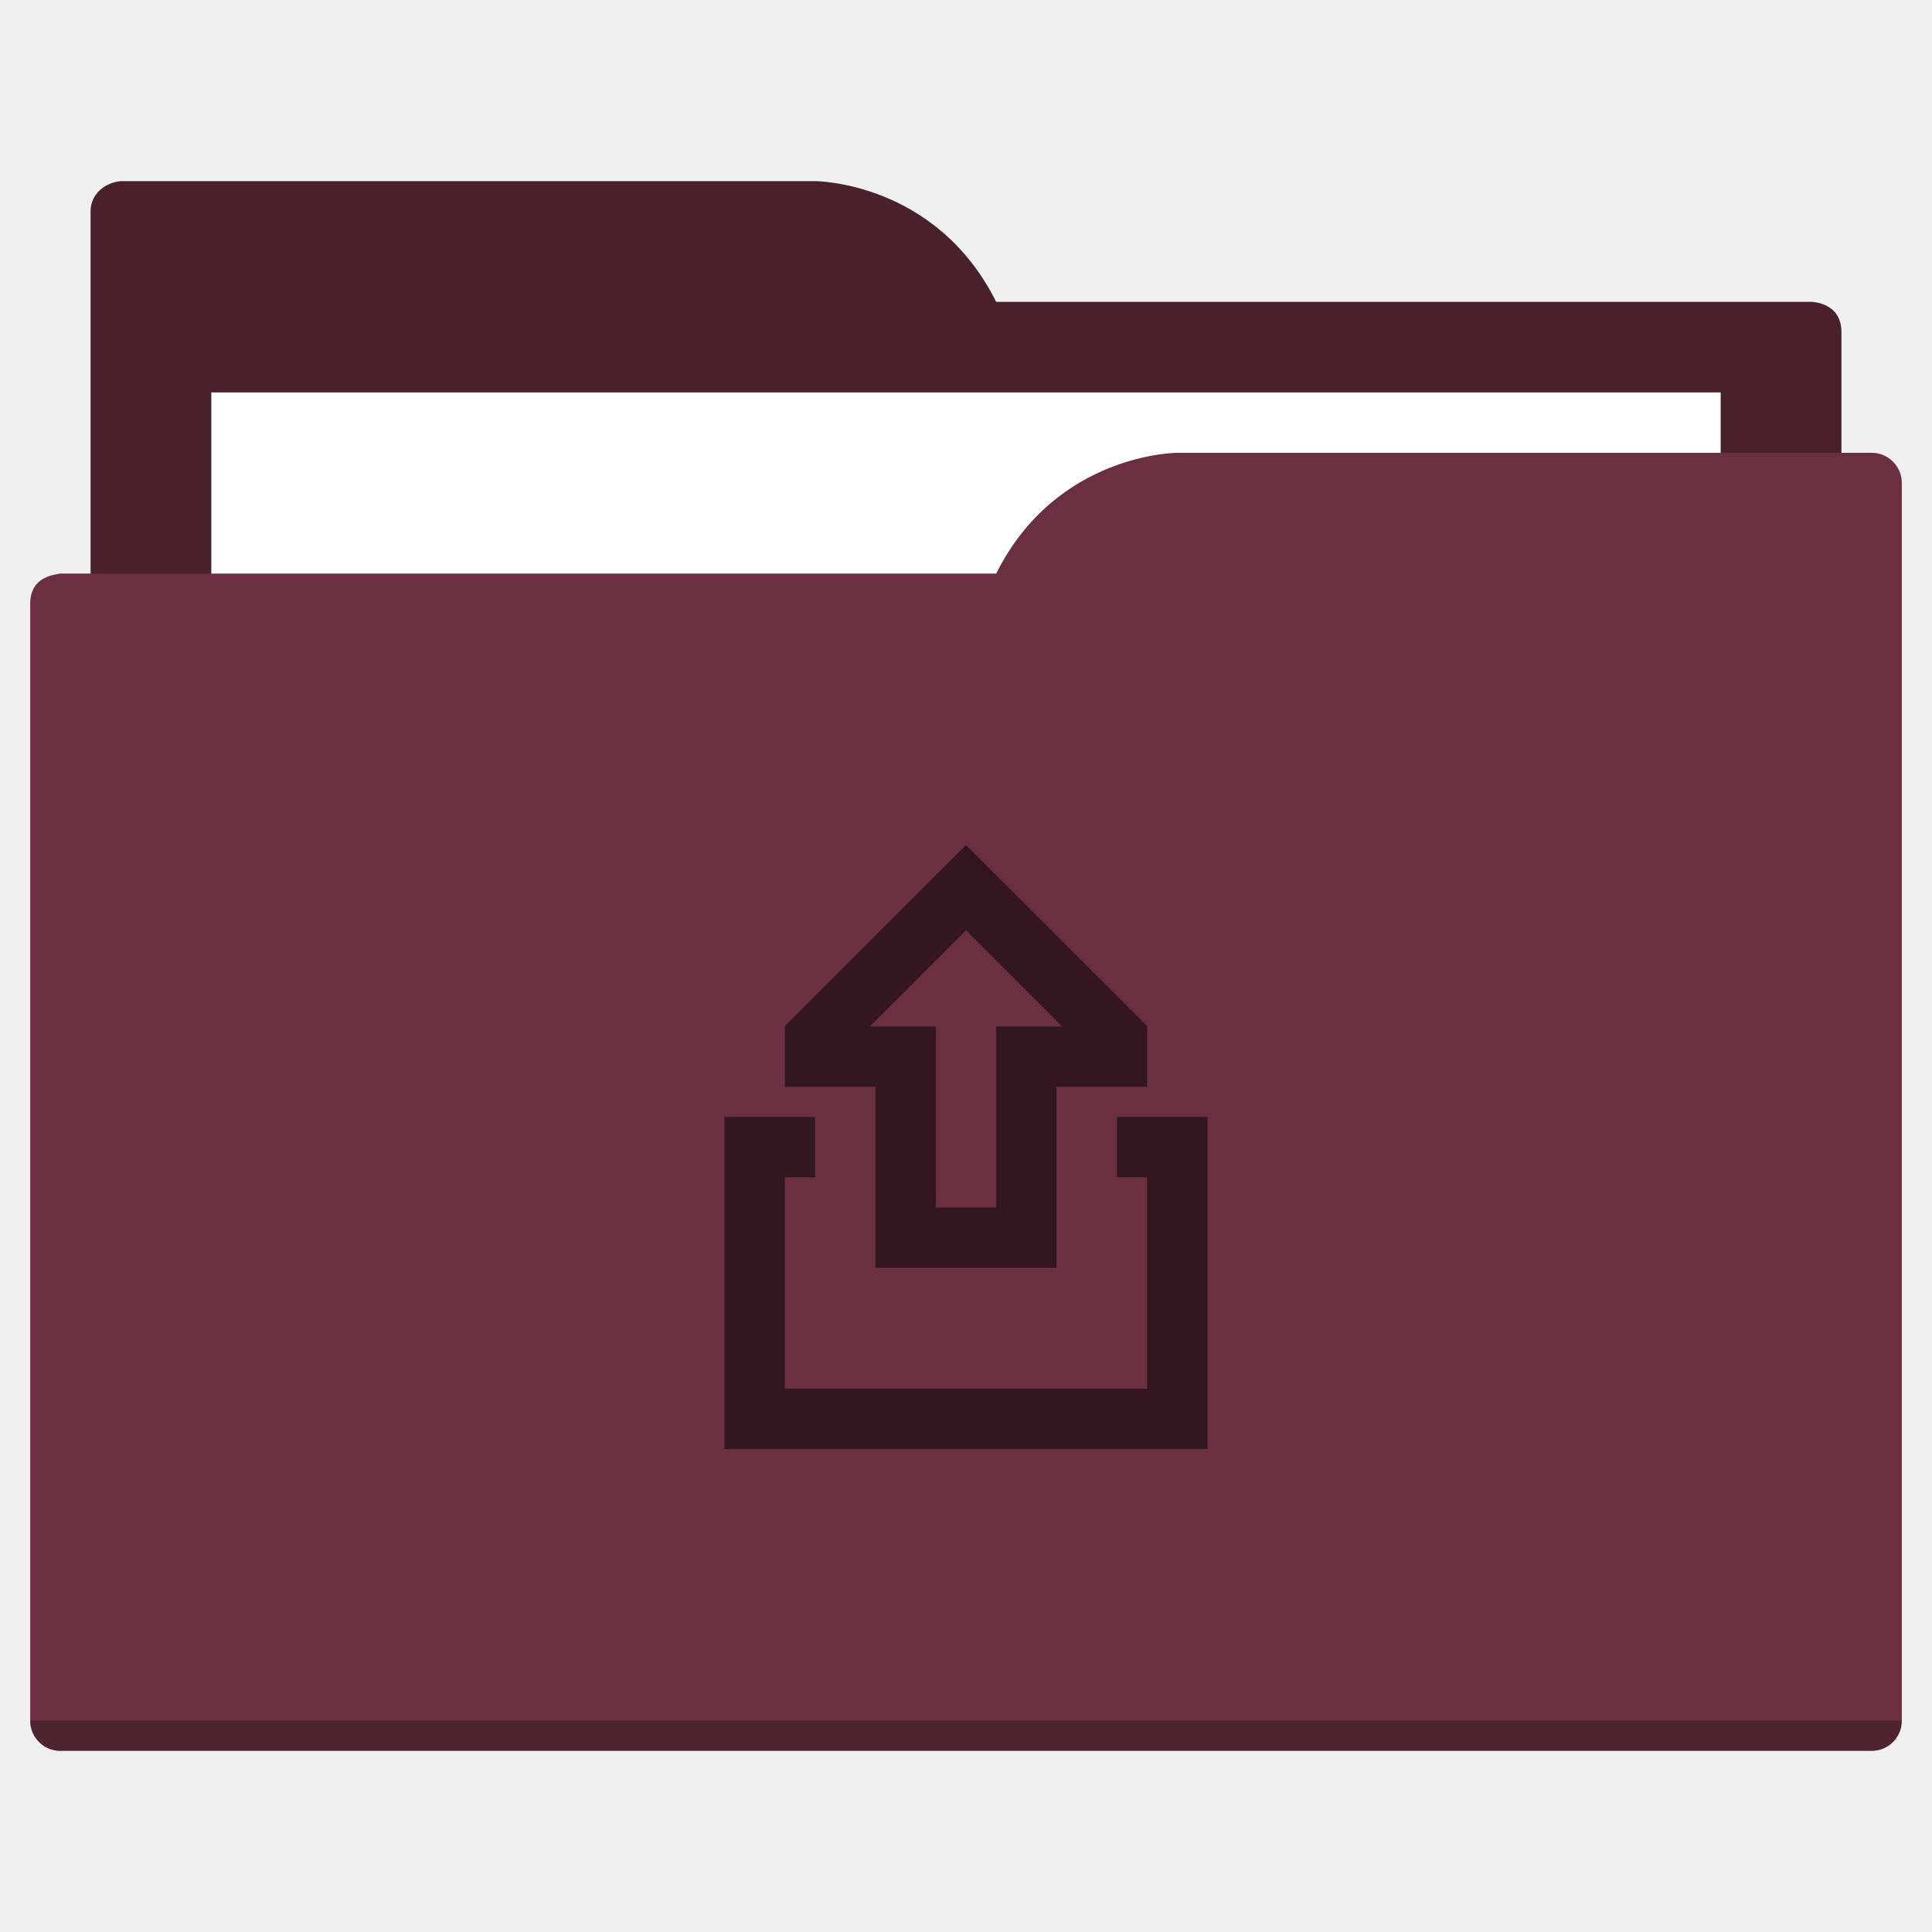
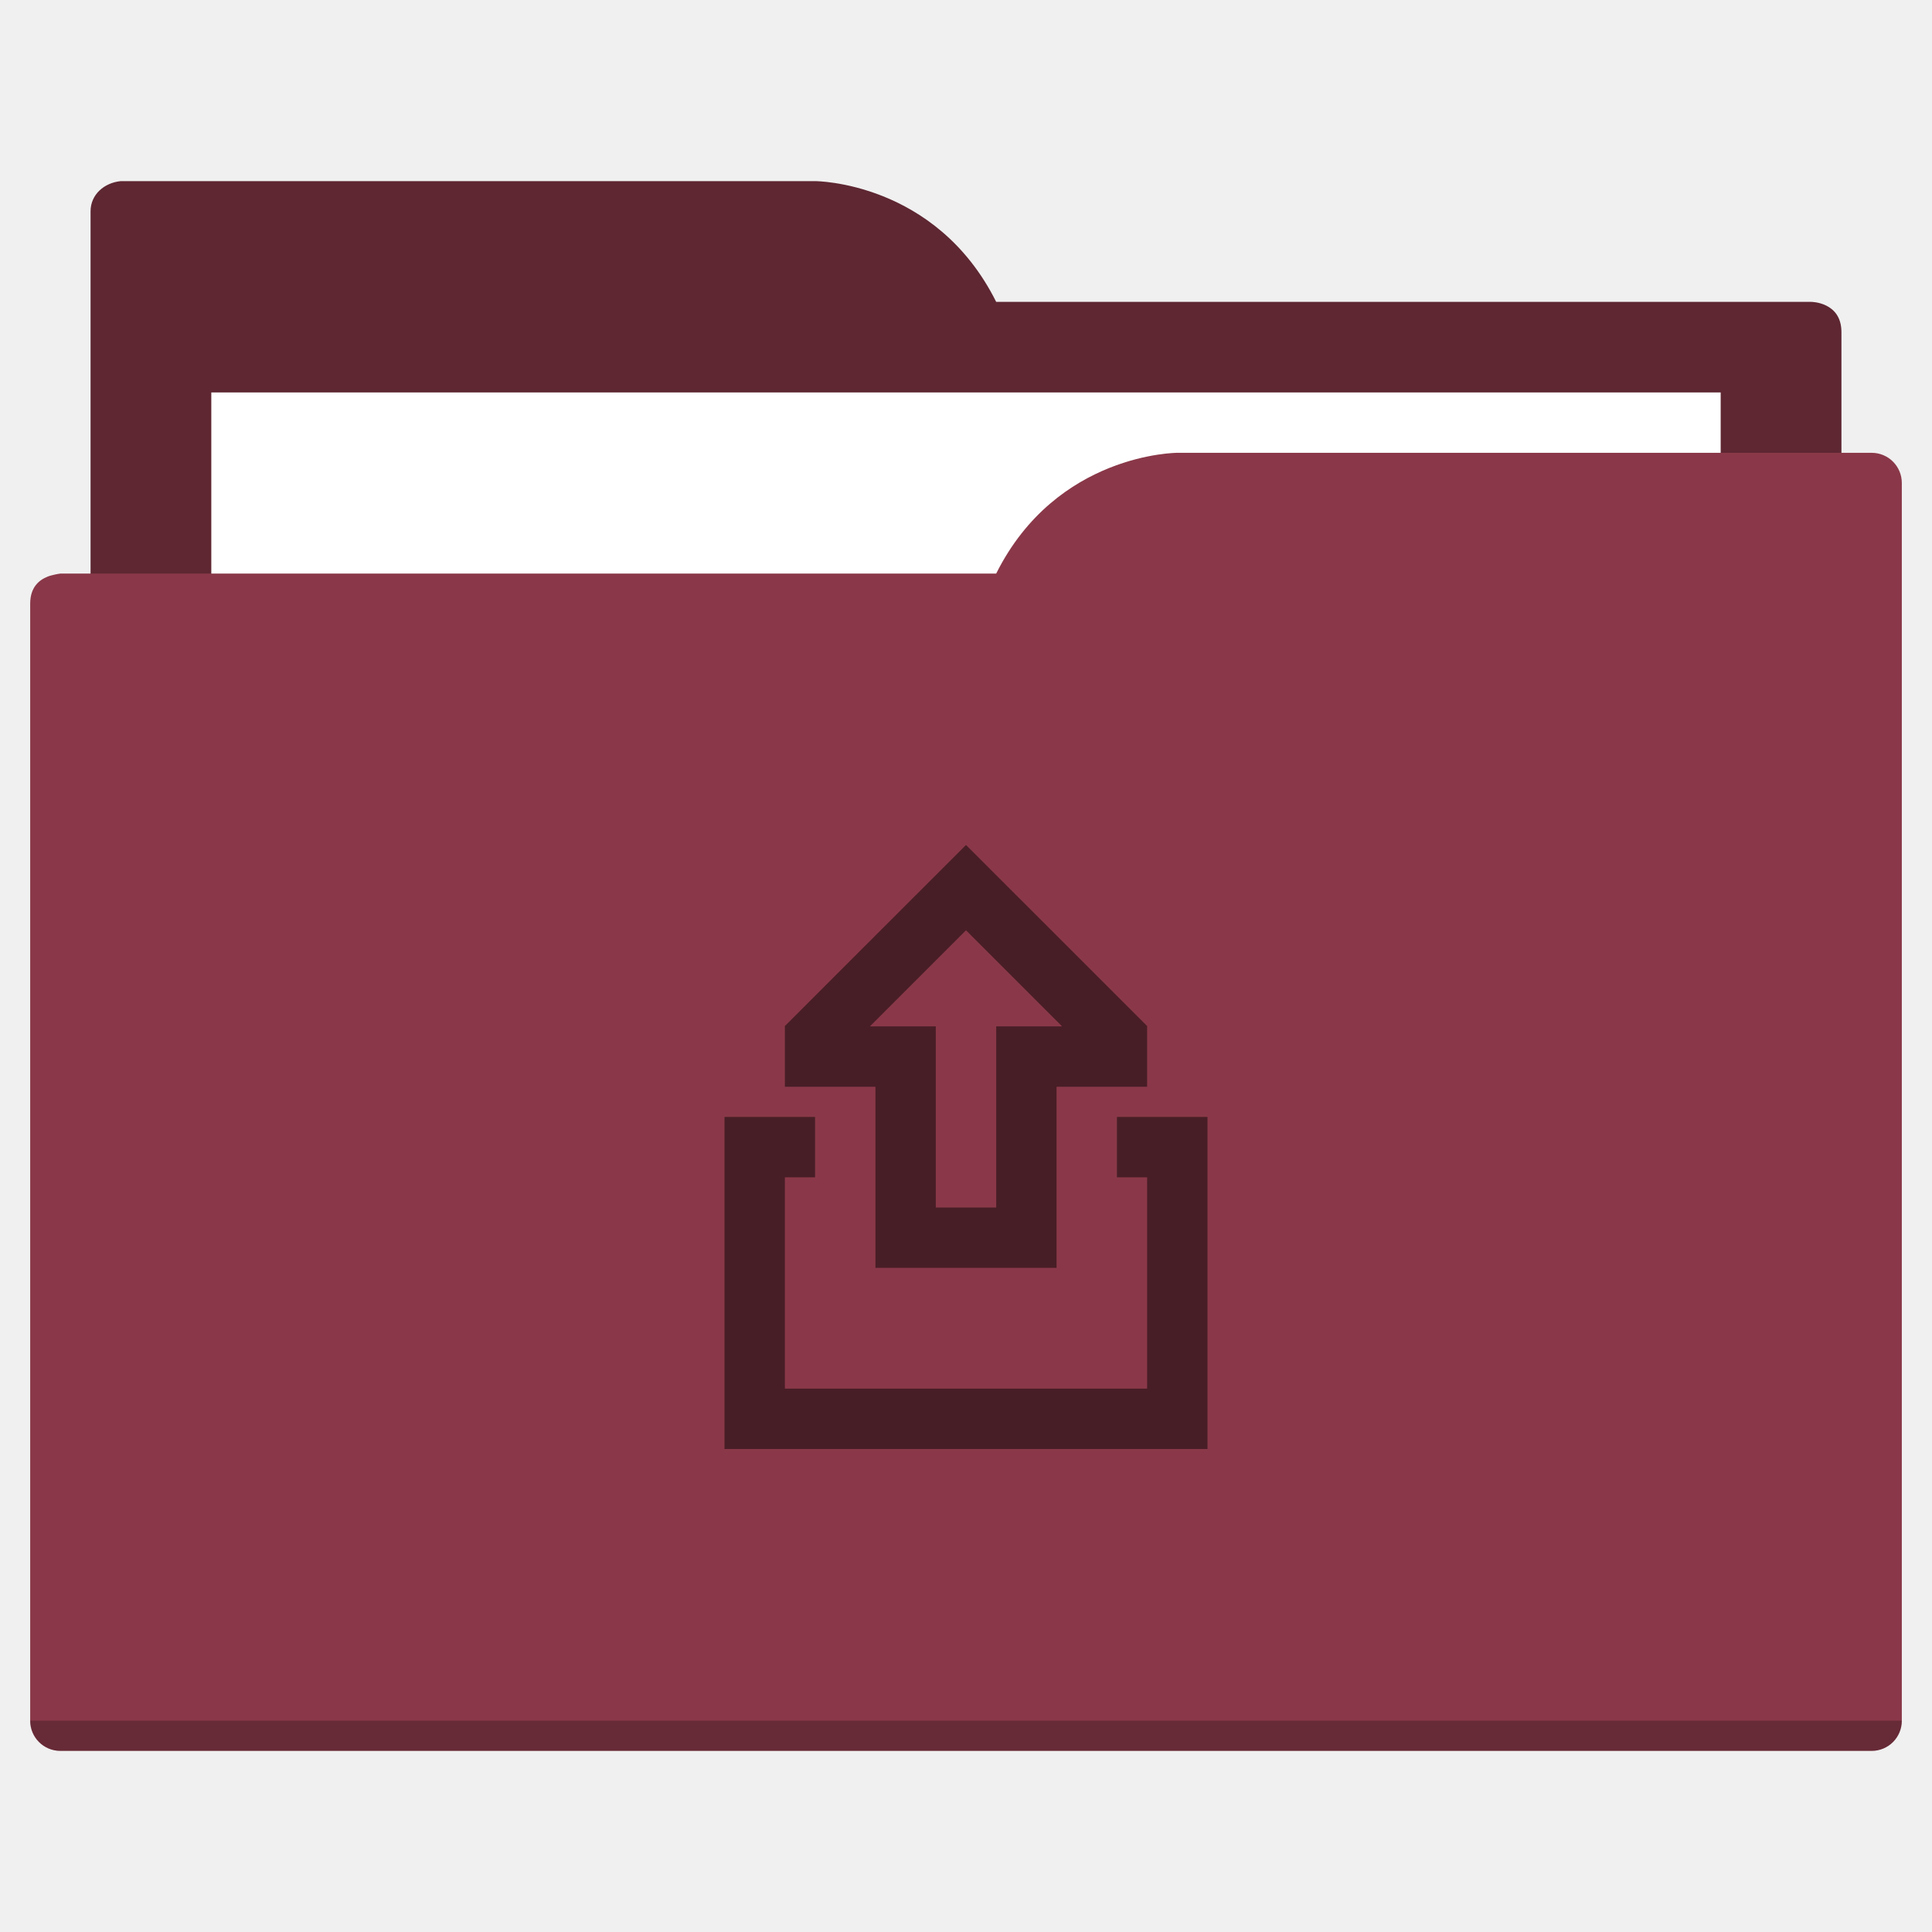
<svg xmlns="http://www.w3.org/2000/svg" width="64" height="64" id="svg5453" version="1.1" viewBox="0 0 64 64">
  <defs id="defs5455" />
  <g id="layer1" transform="translate(-384.5714,-483.798)">
-     <path style="fill:#48212d;fill-opacity:1;fill-rule:evenodd;stroke:none;stroke-width:1px;stroke-linecap:butt;stroke-linejoin:miter;stroke-opacity:1" d="M 4 6 C 3.449 6.055 3 6.446 3 7 L 3 9 L 3 49 L 61 49 L 61 14 L 61 13 L 61 11 C 61 10 60 10 60 10 L 58 10 L 37 10 L 33 10 C 31 6 27 6 27 6 L 5 6 L 4 6 z " transform="translate(384.5714,483.798)" id="folderTab-5" />
+     <path style="fill:#5e2732;fill-opacity:1;fill-rule:evenodd;stroke:none;stroke-width:1px;stroke-linecap:butt;stroke-linejoin:miter;stroke-opacity:1" d="M 4 6 C 3.449 6.055 3 6.446 3 7 L 3 9 L 3 49 L 61 49 L 61 14 L 61 13 L 61 11 C 61 10 60 10 60 10 L 58 10 L 37 10 L 33 10 C 31 6 27 6 27 6 L 5 6 L 4 6 z " transform="translate(384.5714,483.798)" id="folderTab-5" />
    <path style="color:#000000;text-decoration:none;text-decoration-line:none;text-decoration-style:solid;text-decoration-color:#000000;white-space:normal;clip-rule:nonzero;display:inline;overflow:visible;visibility:visible;opacity:1;isolation:auto;mix-blend-mode:normal;color-interpolation:sRGB;color-interpolation-filters:linearRGB;solid-color:#000000;solid-opacity:1;fill:#ffffff;fill-opacity:1;fill-rule:nonzero;stroke:none;stroke-width:1;stroke-linecap:butt;stroke-linejoin:miter;stroke-miterlimit:4;stroke-dasharray:none;stroke-dashoffset:0;stroke-opacity:1;color-rendering:auto;image-rendering:auto;shape-rendering:auto;text-rendering:auto;enable-background:accumulate" d="m 391.571,496.798 50,0 0,32 -50,0 z" id="folderPaper-9" />
-     <path style="fill:#6a3042;fill-opacity:1;fill-rule:evenodd;stroke:none;stroke-width:1px;stroke-linecap:butt;stroke-linejoin:miter;stroke-opacity:1" d="M 39 15 C 39 15 35 15 33 19 L 29 19 L 4 19 L 2 19 C 2 19 1.868 19.017 1.711 19.059 C 1.665 19.073 1.619 19.081 1.576 19.102 C 1.302 19.211 1 19.445 1 20 L 1 22 L 1 23 L 1 57 C 1 57.554 1.446 58 2 58 L 62 58 C 62.554 58 63 57.554 63 57 L 63 18 L 63 16 C 63 15.446 62.554 15 62 15 L 61 15 L 39 15 z " transform="translate(384.5714,483.798)" id="folderFront-2" />
+     <path style="fill:#8a3849;fill-opacity:1;fill-rule:evenodd;stroke:none;stroke-width:1px;stroke-linecap:butt;stroke-linejoin:miter;stroke-opacity:1" d="M 39 15 C 39 15 35 15 33 19 L 29 19 L 4 19 L 2 19 C 2 19 1.868 19.017 1.711 19.059 C 1.665 19.073 1.619 19.081 1.576 19.102 C 1.302 19.211 1 19.445 1 20 L 1 22 L 1 23 L 1 57 C 1 57.554 1.446 58 2 58 L 62 58 C 62.554 58 63 57.554 63 57 L 63 18 L 63 16 C 63 15.446 62.554 15 62 15 L 61 15 L 39 15 z " transform="translate(384.5714,483.798)" id="folderFront-2" />
    <path style="opacity:0.25;fill:#000000;fill-opacity:1;stroke:none" d="m 385.571,540.798 c 0,0.554 0.446,1 1,1 l 60,0 c 0.554,0 1,-0.446 1,-1 z" id="folderShadow-5" />
-     <path style="color:#000000;clip-rule:nonzero;display:inline;overflow:visible;visibility:visible;opacity:1;isolation:auto;mix-blend-mode:normal;color-interpolation:sRGB;color-interpolation-filters:linearRGB;solid-color:#000000;solid-opacity:1;fill:#331720;fill-opacity:1;fill-rule:nonzero;stroke:none;stroke-width:1;stroke-linecap:butt;stroke-linejoin:miter;stroke-miterlimit:4;stroke-dasharray:none;stroke-dashoffset:0;stroke-opacity:1;color-rendering:auto;image-rendering:auto;shape-rendering:auto;text-rendering:auto;enable-background:accumulate" d="M 31.99,28 26,33.988 26,34 l 0,2 3,0 0,6 6,0 0,-6 3,0 0,-2 0,-0.012 L 32.01,28 32,28 31.99,28 Z M 32,30.818 35.182,34 33,34 l 0,2 0,4 -2,0 0,-4 0,-2 -2.182,0 L 32,30.818 Z M 24,37 l 0,2 0,9 16,0 0,-9 0,-2 -2,0 -1,0 0,2 1,0 0,7 -12,0 0,-7 1,0 0,-2 -1,0 -2,0 z" transform="translate(384.5714,483.798)" id="folderGlyph" />
-     <rect style="color:#000000;clip-rule:nonzero;display:inline;overflow:visible;visibility:visible;opacity:1;isolation:auto;mix-blend-mode:normal;color-interpolation:sRGB;color-interpolation-filters:linearRGB;solid-color:#000000;solid-opacity:1;fill:#48212d;fill-opacity:1;fill-rule:nonzero;stroke:none;stroke-width:1;stroke-linecap:butt;stroke-linejoin:miter;stroke-miterlimit:4;stroke-dasharray:none;stroke-dashoffset:0;stroke-opacity:1;color-rendering:auto;image-rendering:auto;shape-rendering:auto;text-rendering:auto;enable-background:accumulate" id="rect4157" width="5" height="5" x="377.571" y="483.798" />
-     <rect style="color:#000000;clip-rule:nonzero;display:inline;overflow:visible;visibility:visible;opacity:1;isolation:auto;mix-blend-mode:normal;color-interpolation:sRGB;color-interpolation-filters:linearRGB;solid-color:#000000;solid-opacity:1;fill:#6a3042;fill-opacity:1;fill-rule:nonzero;stroke:none;stroke-width:1;stroke-linecap:butt;stroke-linejoin:miter;stroke-miterlimit:4;stroke-dasharray:none;stroke-dashoffset:0;stroke-opacity:1;color-rendering:auto;image-rendering:auto;shape-rendering:auto;text-rendering:auto;enable-background:accumulate" id="rect4157-5" width="5" height="5" x="377.571" y="491.798" />
-     <rect style="color:#000000;clip-rule:nonzero;display:inline;overflow:visible;visibility:visible;opacity:1;isolation:auto;mix-blend-mode:normal;color-interpolation:sRGB;color-interpolation-filters:linearRGB;solid-color:#000000;solid-opacity:1;fill:#331720;fill-opacity:1;fill-rule:nonzero;stroke:none;stroke-width:1;stroke-linecap:butt;stroke-linejoin:miter;stroke-miterlimit:4;stroke-dasharray:none;stroke-dashoffset:0;stroke-opacity:1;color-rendering:auto;image-rendering:auto;shape-rendering:auto;text-rendering:auto;enable-background:accumulate" id="rect4157-8" width="5" height="5" x="377.571" y="499.798" />
+     <path style="color:#000000;clip-rule:nonzero;display:inline;overflow:visible;visibility:visible;opacity:1;isolation:auto;mix-blend-mode:normal;color-interpolation:sRGB;color-interpolation-filters:linearRGB;solid-color:#000000;solid-opacity:1;fill:#481e26;fill-opacity:1;fill-rule:nonzero;stroke:none;stroke-width:1;stroke-linecap:butt;stroke-linejoin:miter;stroke-miterlimit:4;stroke-dasharray:none;stroke-dashoffset:0;stroke-opacity:1;color-rendering:auto;image-rendering:auto;shape-rendering:auto;text-rendering:auto;enable-background:accumulate" d="M 31.99,28 26,33.988 26,34 l 0,2 3,0 0,6 6,0 0,-6 3,0 0,-2 0,-0.012 L 32.01,28 32,28 31.99,28 Z M 32,30.818 35.182,34 33,34 l 0,2 0,4 -2,0 0,-4 0,-2 -2.182,0 L 32,30.818 Z M 24,37 l 0,2 0,9 16,0 0,-9 0,-2 -2,0 -1,0 0,2 1,0 0,7 -12,0 0,-7 1,0 0,-2 -1,0 -2,0 z" transform="translate(384.5714,483.798)" id="folderGlyph" />
+     <rect style="color:#000000;clip-rule:nonzero;display:inline;overflow:visible;visibility:visible;opacity:1;isolation:auto;mix-blend-mode:normal;color-interpolation:sRGB;color-interpolation-filters:linearRGB;solid-color:#000000;solid-opacity:1;fill:#5e2732;fill-opacity:1;fill-rule:nonzero;stroke:none;stroke-width:1;stroke-linecap:butt;stroke-linejoin:miter;stroke-miterlimit:4;stroke-dasharray:none;stroke-dashoffset:0;stroke-opacity:1;color-rendering:auto;image-rendering:auto;shape-rendering:auto;text-rendering:auto;enable-background:accumulate" id="rect4157" width="5" height="5" x="377.571" y="483.798" />
+     <rect style="color:#000000;clip-rule:nonzero;display:inline;overflow:visible;visibility:visible;opacity:1;isolation:auto;mix-blend-mode:normal;color-interpolation:sRGB;color-interpolation-filters:linearRGB;solid-color:#000000;solid-opacity:1;fill:#8a3849;fill-opacity:1;fill-rule:nonzero;stroke:none;stroke-width:1;stroke-linecap:butt;stroke-linejoin:miter;stroke-miterlimit:4;stroke-dasharray:none;stroke-dashoffset:0;stroke-opacity:1;color-rendering:auto;image-rendering:auto;shape-rendering:auto;text-rendering:auto;enable-background:accumulate" id="rect4157-5" width="5" height="5" x="377.571" y="491.798" />
+     <rect style="color:#000000;clip-rule:nonzero;display:inline;overflow:visible;visibility:visible;opacity:1;isolation:auto;mix-blend-mode:normal;color-interpolation:sRGB;color-interpolation-filters:linearRGB;solid-color:#000000;solid-opacity:1;fill:#481e26;fill-opacity:1;fill-rule:nonzero;stroke:none;stroke-width:1;stroke-linecap:butt;stroke-linejoin:miter;stroke-miterlimit:4;stroke-dasharray:none;stroke-dashoffset:0;stroke-opacity:1;color-rendering:auto;image-rendering:auto;shape-rendering:auto;text-rendering:auto;enable-background:accumulate" id="rect4157-8" width="5" height="5" x="377.571" y="499.798" />
  </g>
</svg>
